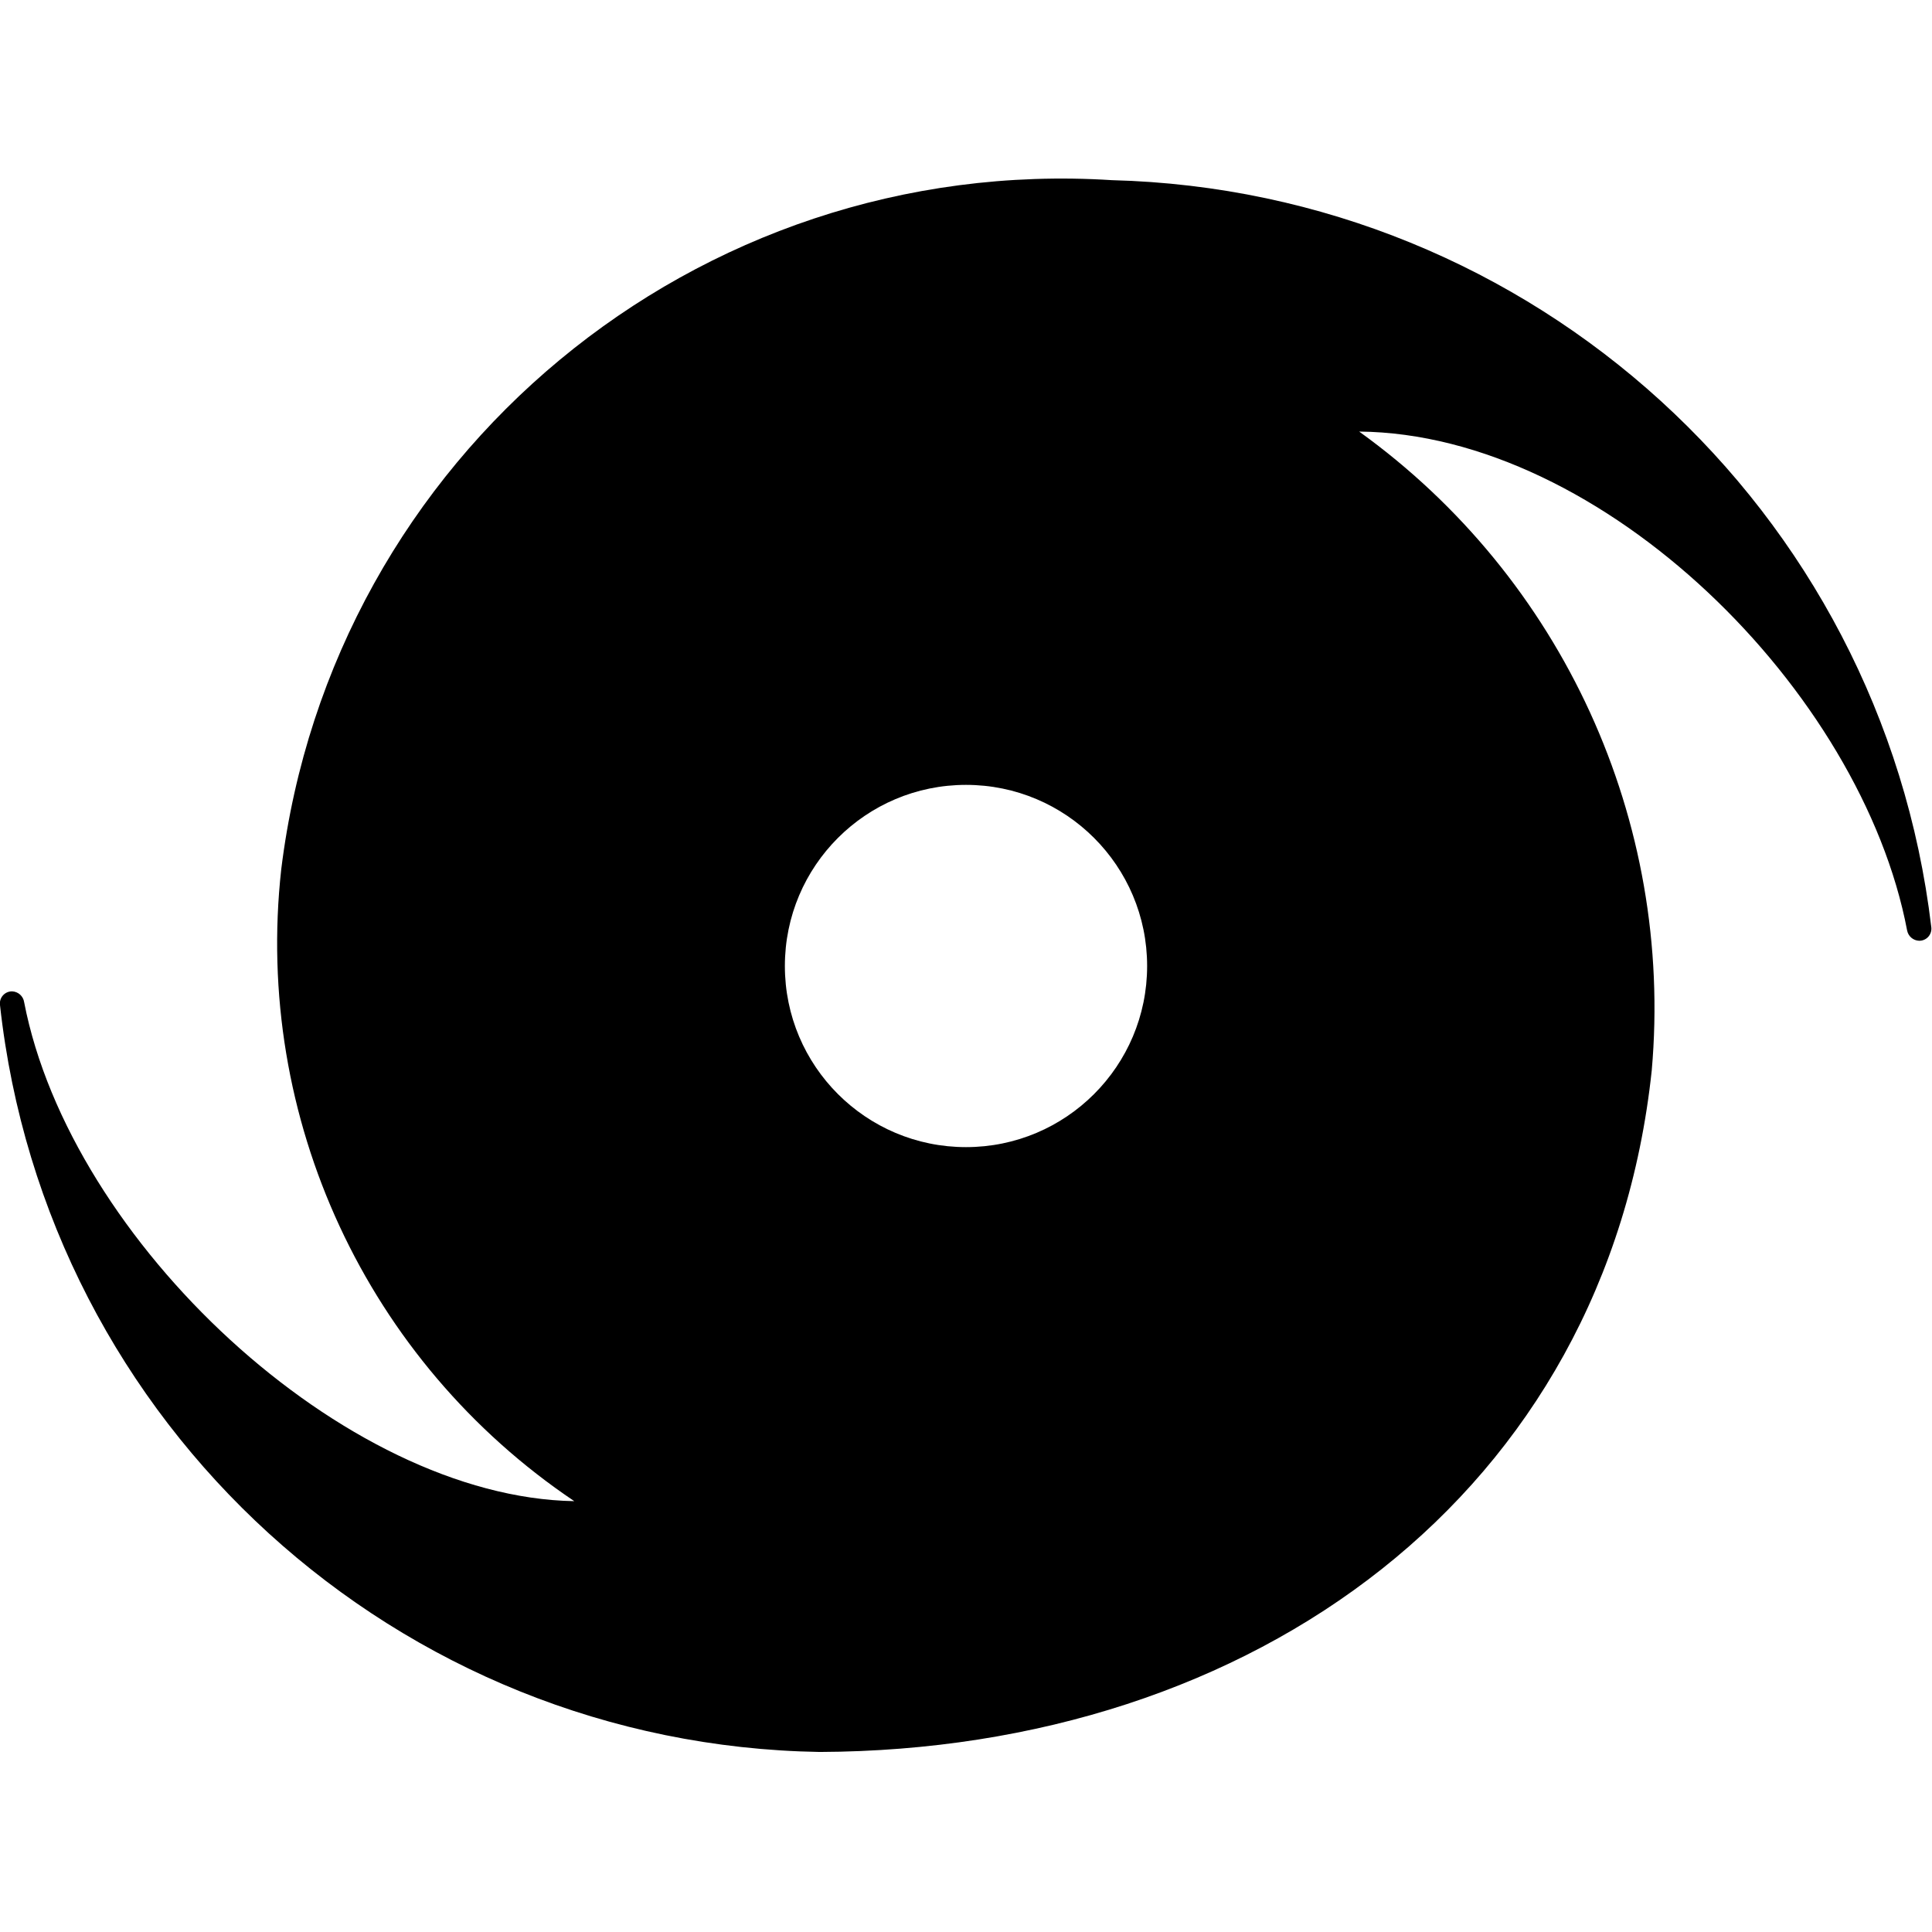
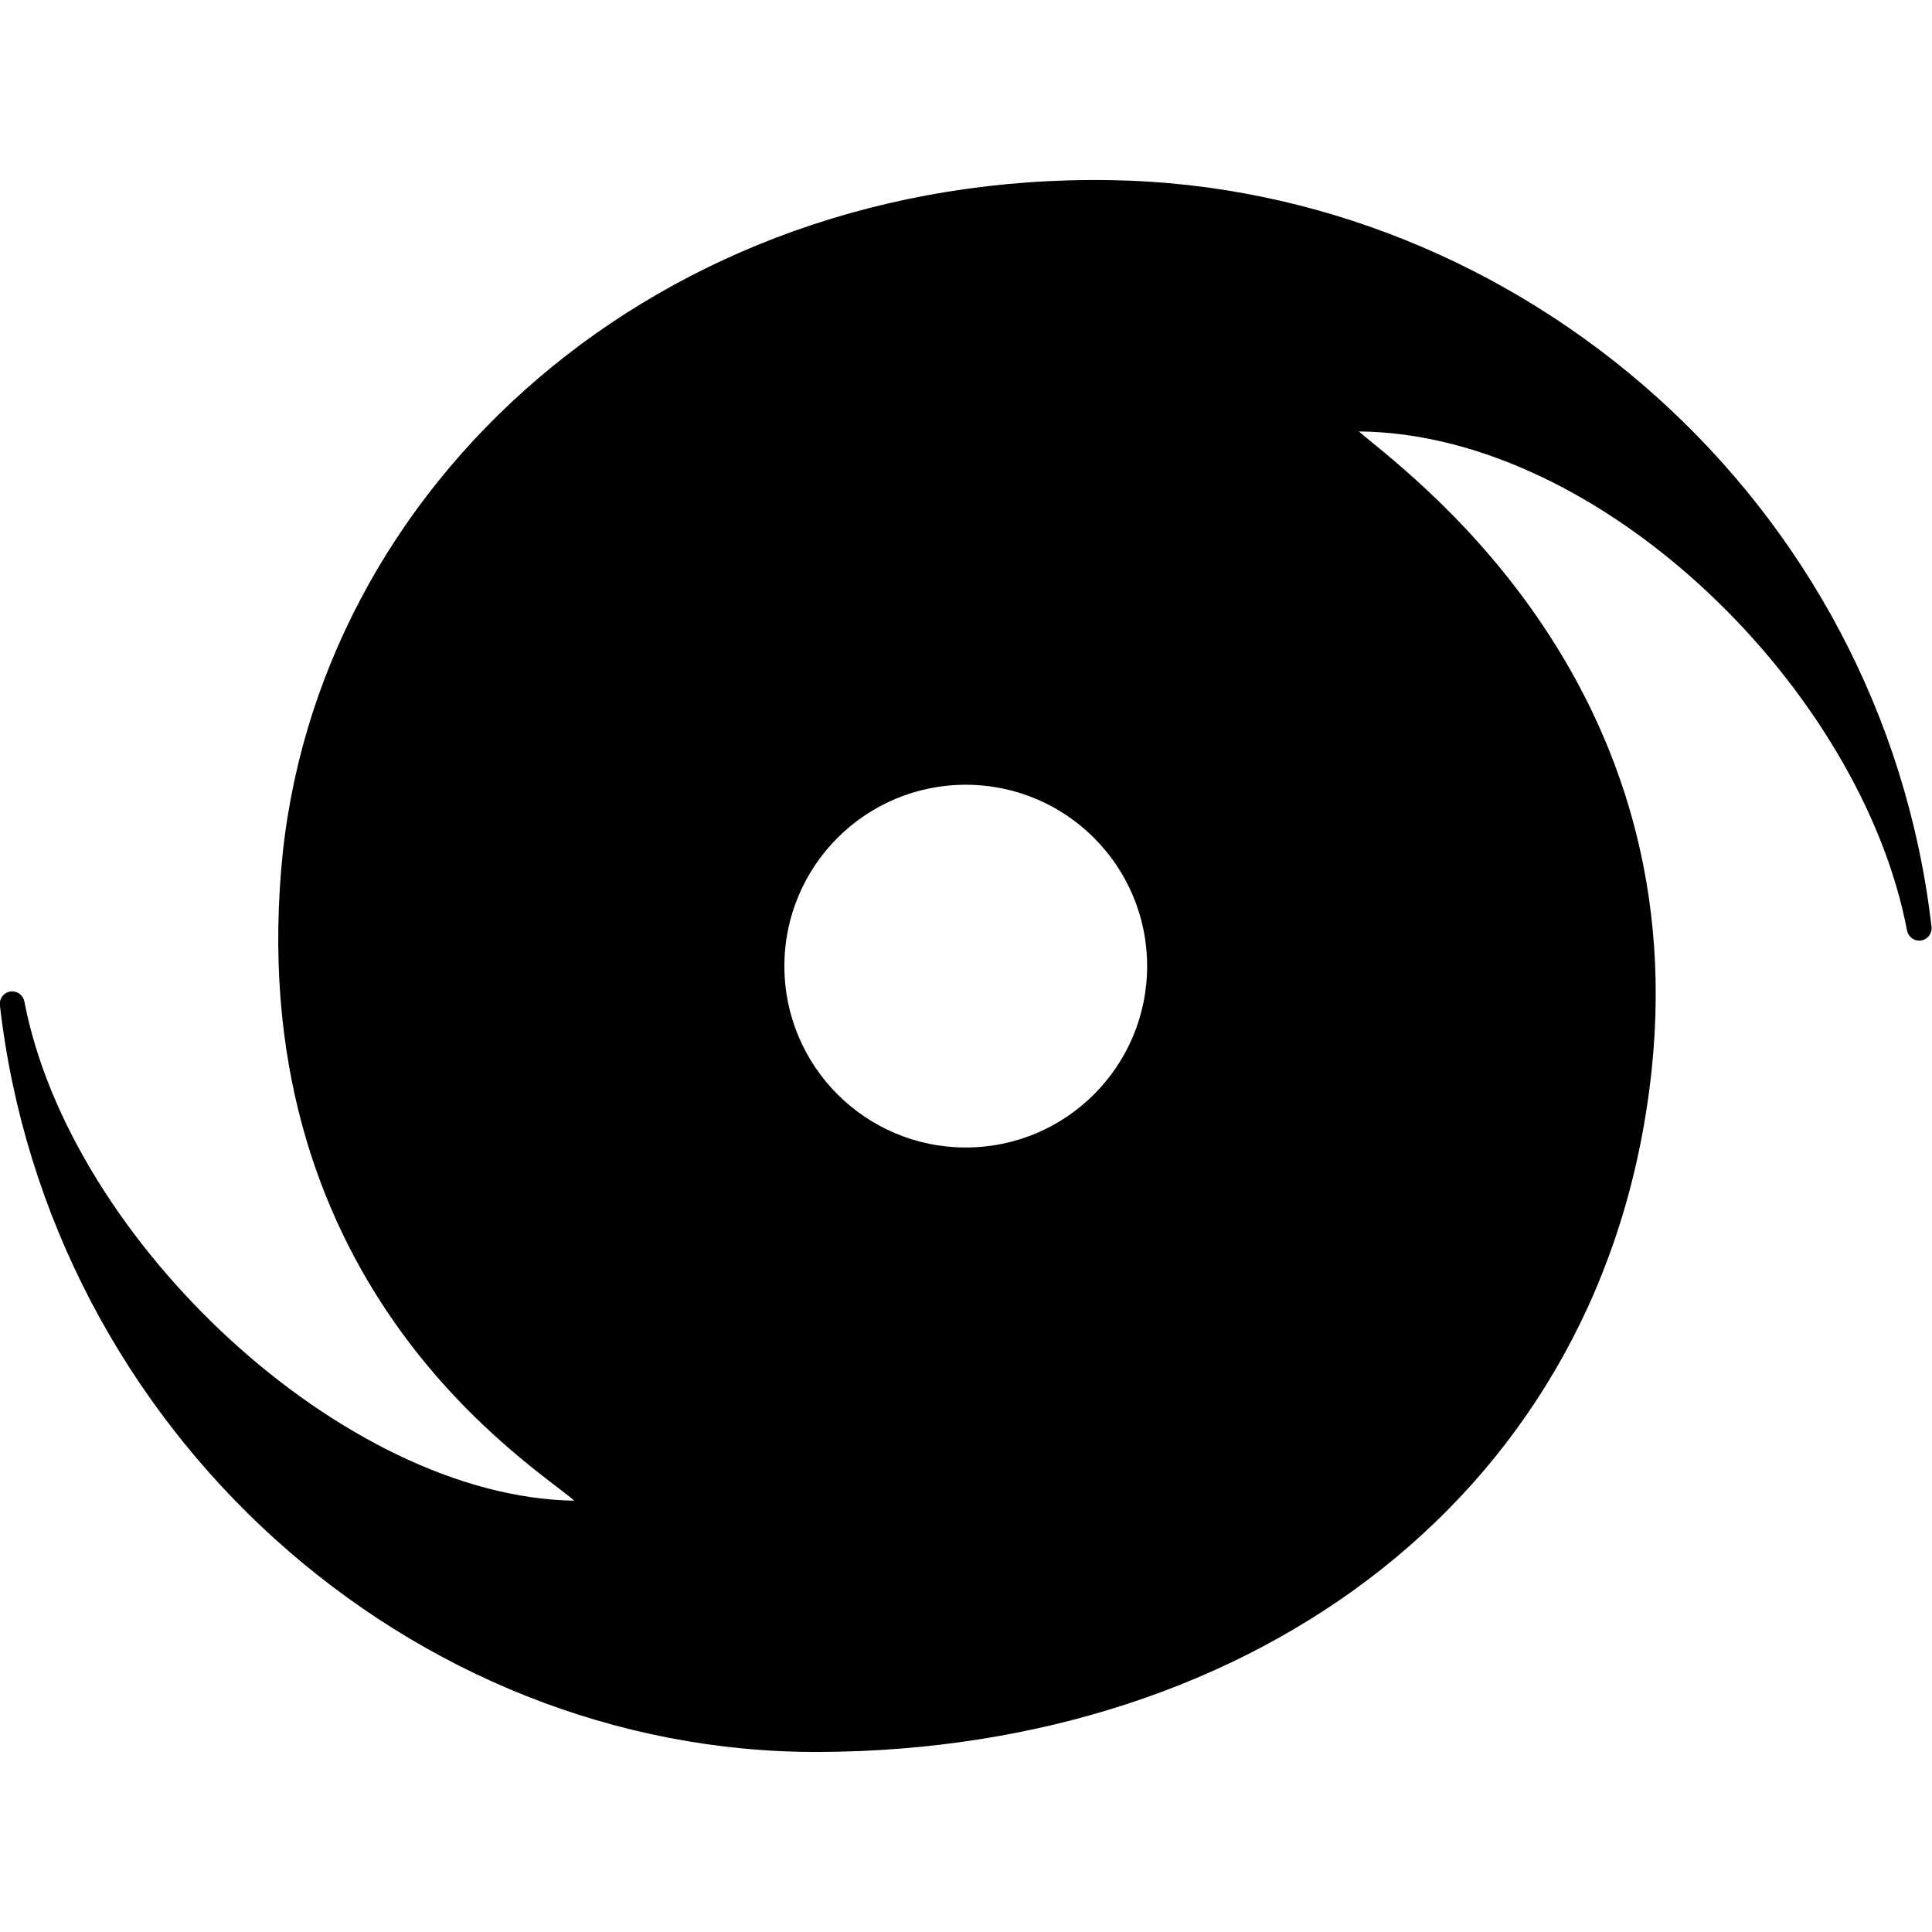
- <svg xmlns="http://www.w3.org/2000/svg" width="16" height="16" fill="currentColor" class="qi-1001" viewBox="0 0 16 16">
-   <path d="M9.208 1.492A6.516 6.516 0 0 0 2.329 7.2a5.567 5.567 0 0 0 2.427 5.232C2.852 12.4.583 10.281.2 8.3a.105.105 0 0 0-.1-.09.1.1 0 0 0-.1.114 6.945 6.945 0 0 0 6.789 6.185c3.6-.015 6.518-2.146 6.89-5.644a5.883 5.883 0 0 0-2.423-5.291c2.022.019 4.162 2.15 4.538 4.132a.105.105 0 0 0 .1.085.1.1 0 0 0 .1-.114 7.015 7.015 0 0 0-6.786-6.185zM8 9.5A1.5 1.5 0 1 1 9.5 8 1.5 1.5 0 0 1 8 9.5z" />
+ <svg xmlns="http://www.w3.org/2000/svg" style="enable-background:new 0 0 16 16" xml:space="preserve" width="16" height="16" fill="currentColor" class="qi-1001" viewBox="0 0 16 16">
+   <path d="M9.208 1.492c-3.757-.066-6.613 2.536-6.879 5.704-.293 3.494 2.106 4.947 2.427 5.232C2.851 12.399.583 10.28.202 8.295a.104.104 0 0 0-.1-.085.103.103 0 0 0-.103.114c.403 3.526 3.405 6.2 6.789 6.185 3.604-.016 6.518-2.147 6.89-5.645.35-3.295-2.108-5.007-2.424-5.291 2.023.019 4.162 2.15 4.539 4.132.009.048.05.084.099.085a.103.103 0 0 0 .104-.114c-.406-3.521-3.405-6.125-6.788-6.184zm-1.21 8.011a1.502 1.502 0 1 1 0-3.004 1.502 1.502 0 0 1 0 3.004z" />
</svg>
